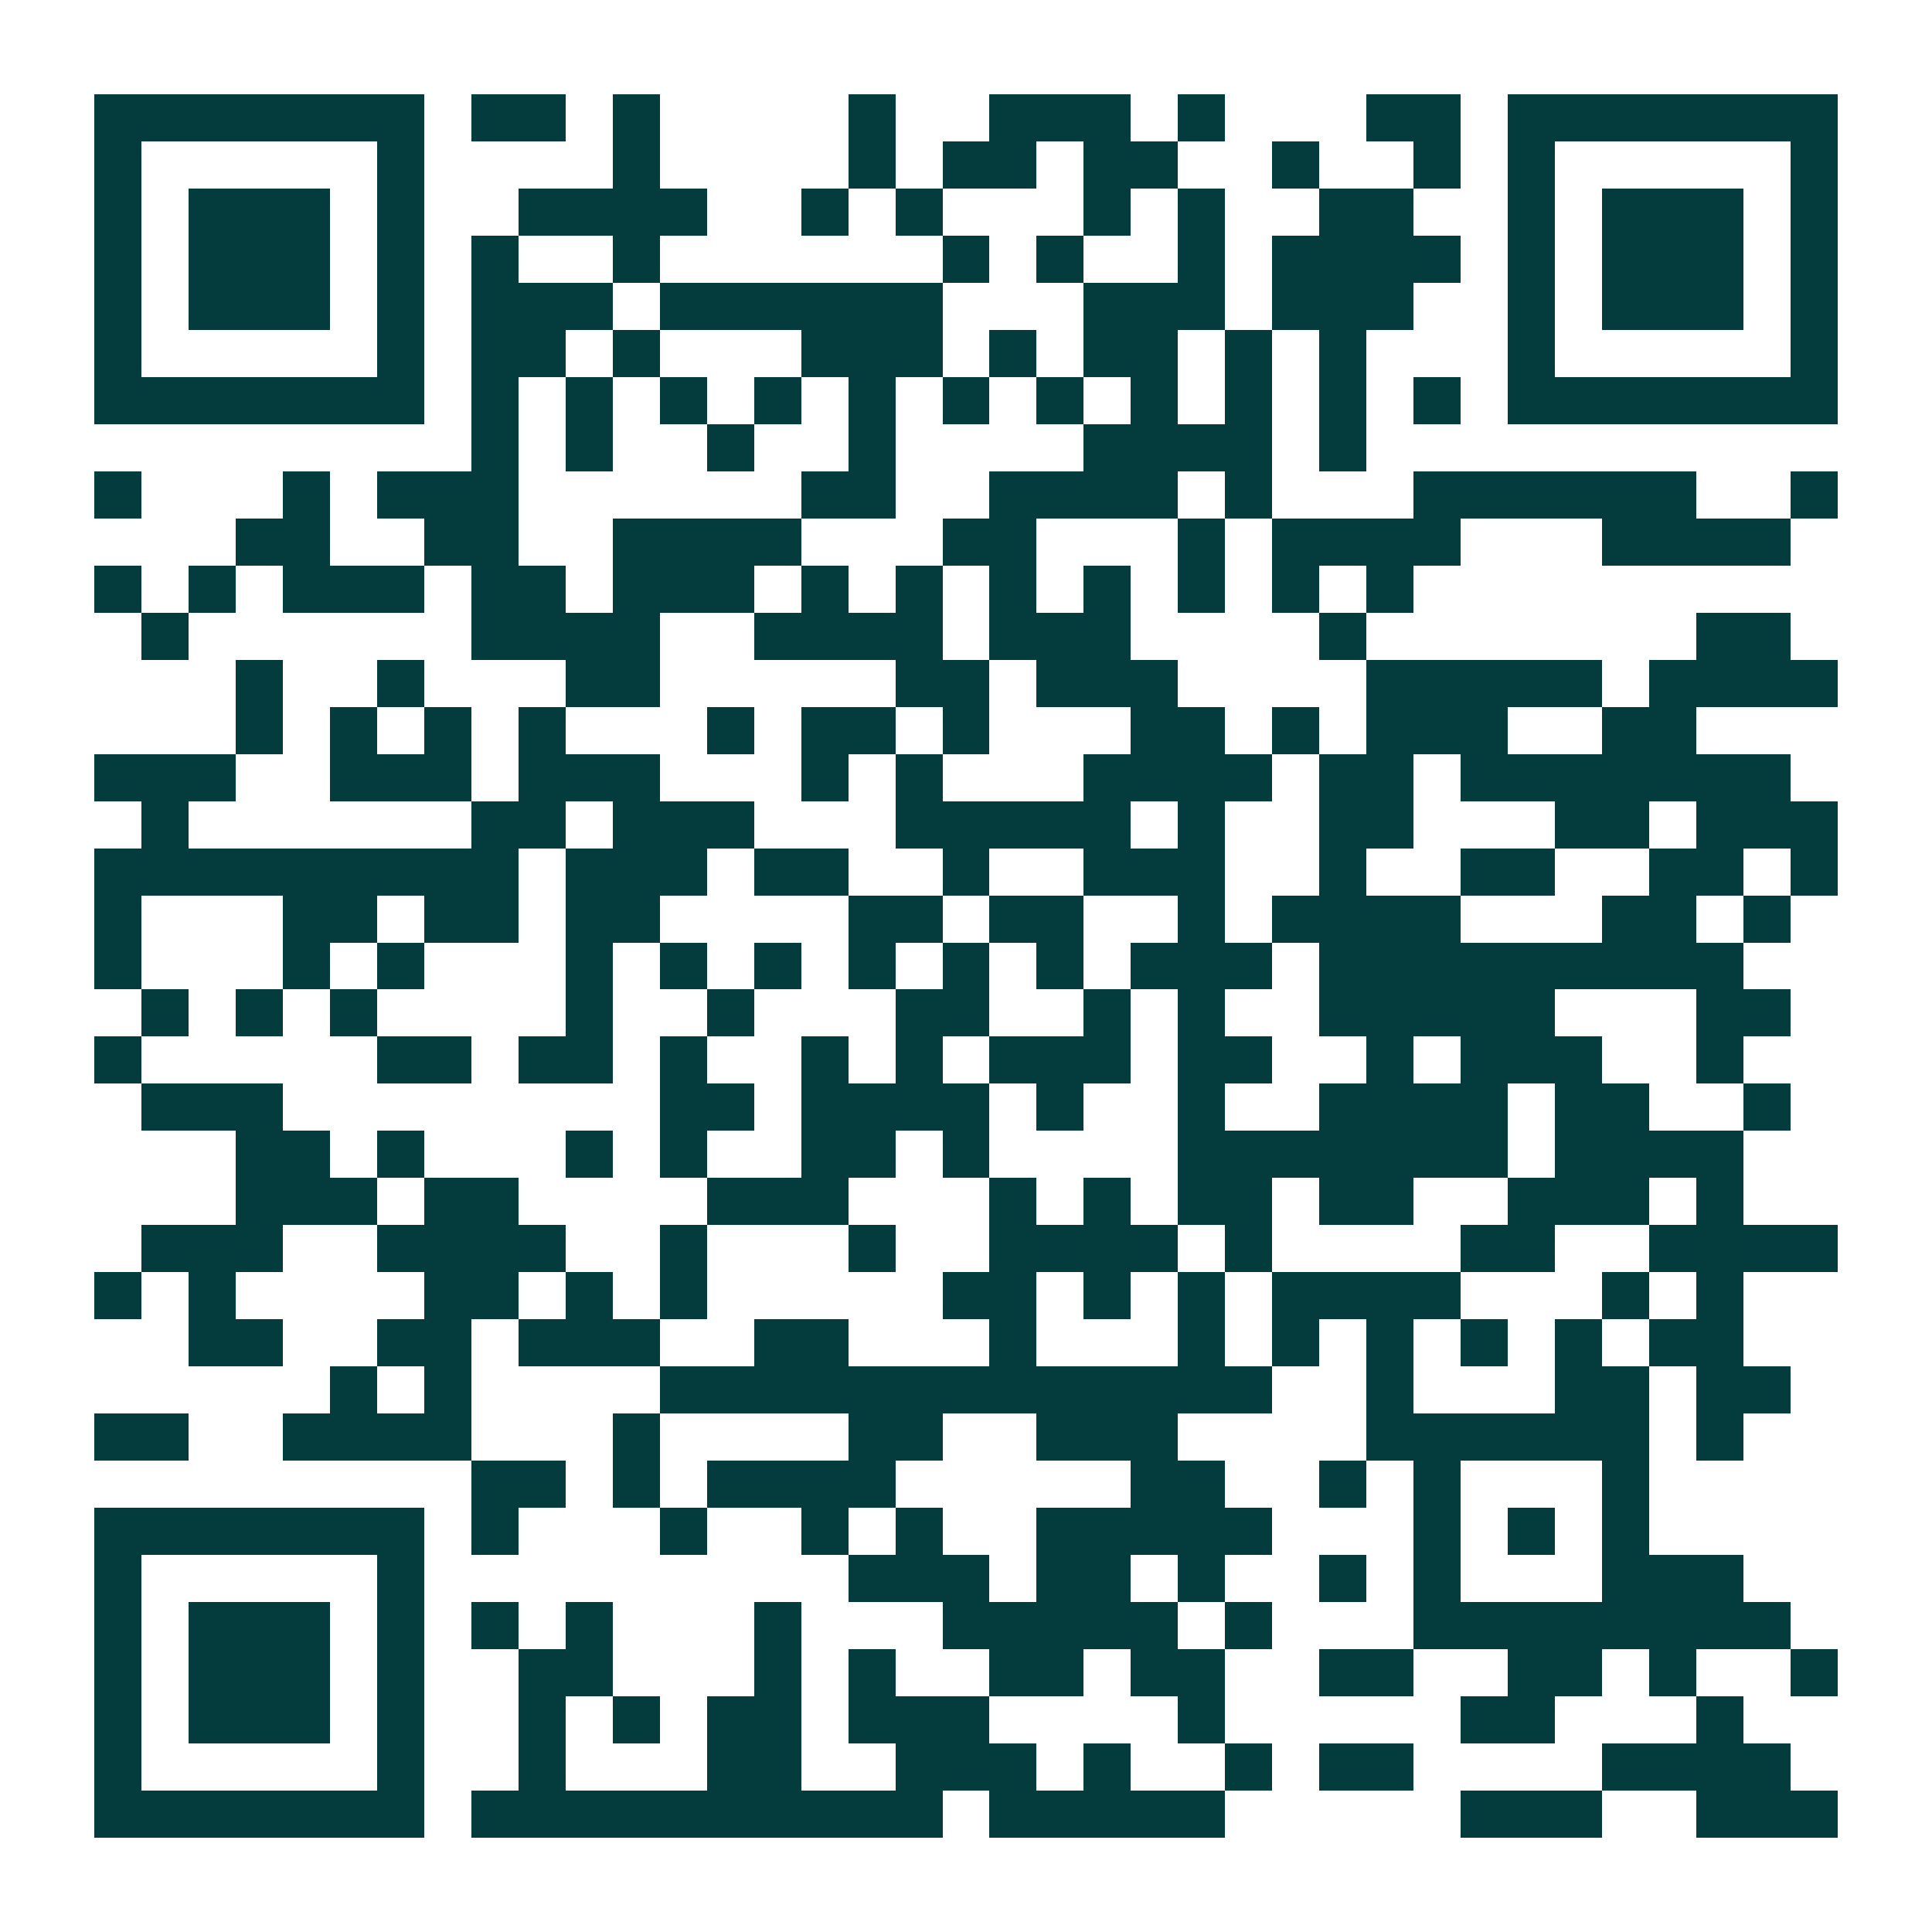
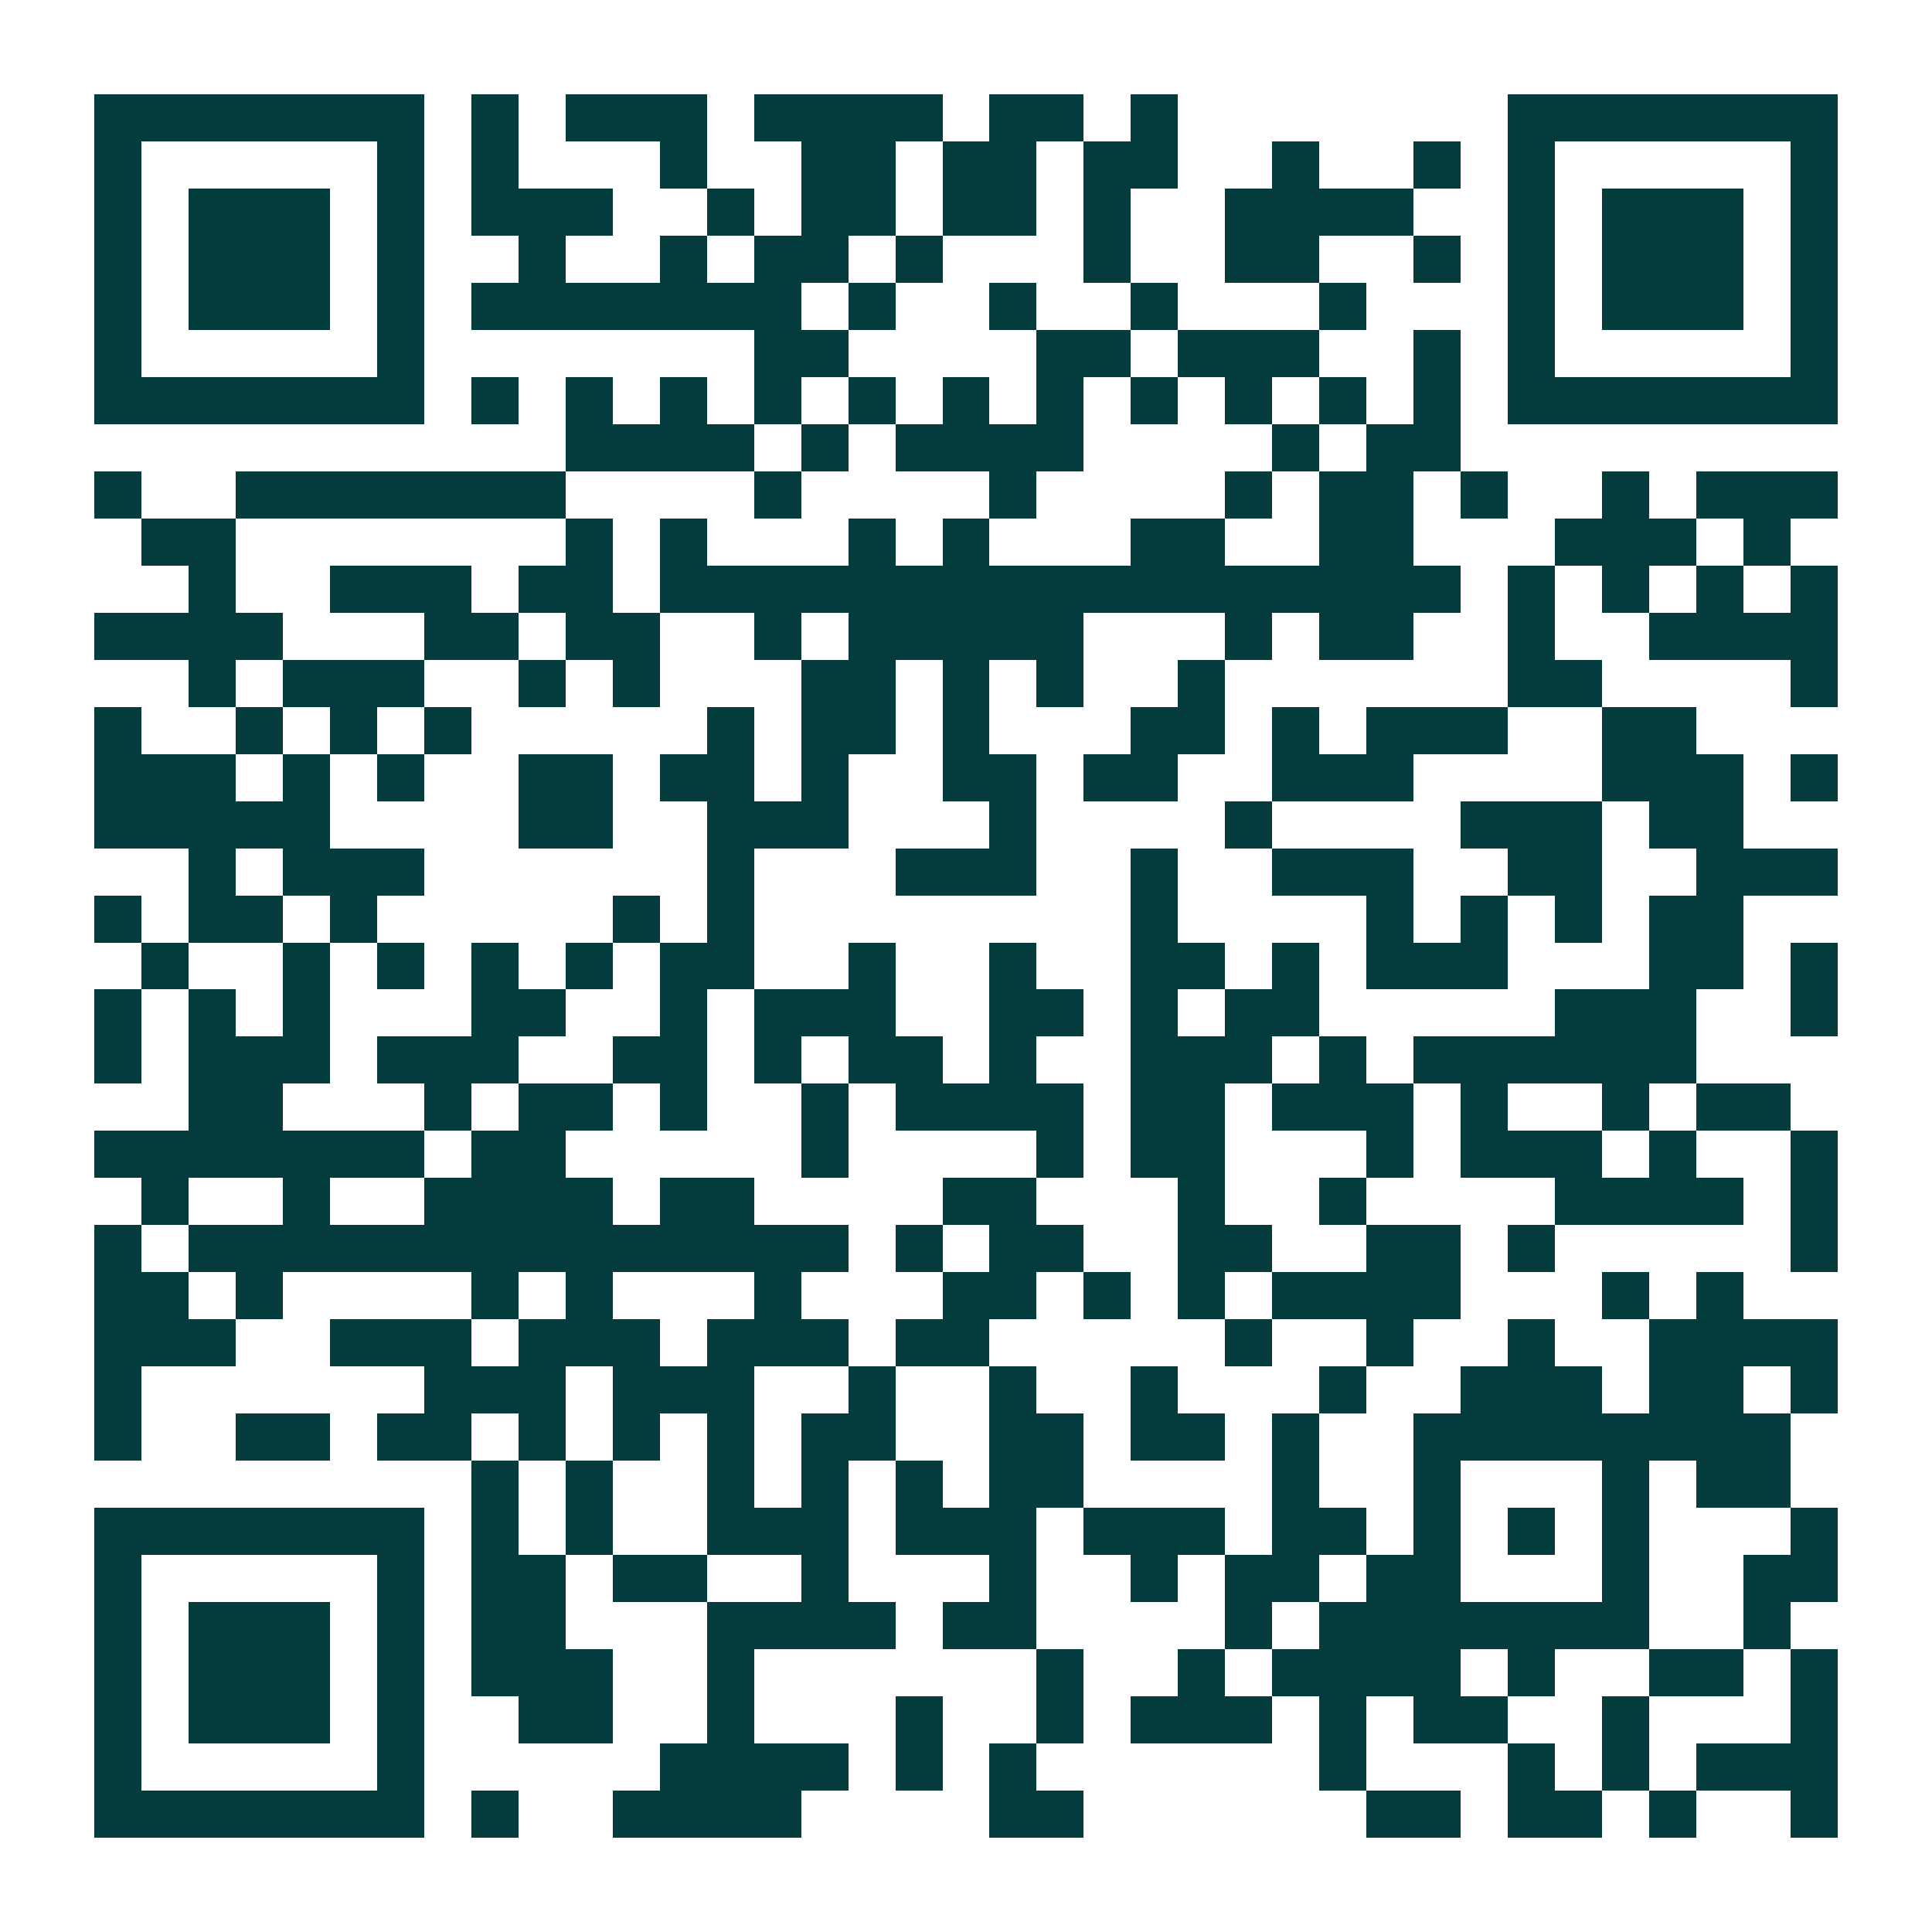
<svg xmlns="http://www.w3.org/2000/svg" viewBox="0 0 41 41" shape-rendering="crispEdges">
  <path fill="#FFFFFF" d="M0 0h41v41H0z" />
-   <path stroke="#043C3D" d="M2 2.5h7m1 0h2m1 0h1m4 0h1m2 0h3m1 0h1m3 0h2m1 0h7M2 3.5h1m5 0h1m4 0h1m4 0h1m1 0h2m1 0h2m2 0h1m2 0h1m1 0h1m5 0h1M2 4.5h1m1 0h3m1 0h1m2 0h4m2 0h1m1 0h1m3 0h1m1 0h1m2 0h2m2 0h1m1 0h3m1 0h1M2 5.5h1m1 0h3m1 0h1m1 0h1m2 0h1m6 0h1m1 0h1m2 0h1m1 0h4m1 0h1m1 0h3m1 0h1M2 6.5h1m1 0h3m1 0h1m1 0h3m1 0h6m3 0h3m1 0h3m2 0h1m1 0h3m1 0h1M2 7.5h1m5 0h1m1 0h2m1 0h1m3 0h3m1 0h1m1 0h2m1 0h1m1 0h1m3 0h1m5 0h1M2 8.5h7m1 0h1m1 0h1m1 0h1m1 0h1m1 0h1m1 0h1m1 0h1m1 0h1m1 0h1m1 0h1m1 0h1m1 0h7M10 9.5h1m1 0h1m2 0h1m2 0h1m4 0h4m1 0h1M2 10.5h1m3 0h1m1 0h3m6 0h2m2 0h4m1 0h1m3 0h6m2 0h1M5 11.5h2m2 0h2m2 0h4m3 0h2m3 0h1m1 0h4m3 0h4M2 12.5h1m1 0h1m1 0h3m1 0h2m1 0h3m1 0h1m1 0h1m1 0h1m1 0h1m1 0h1m1 0h1m1 0h1M3 13.5h1m6 0h4m2 0h4m1 0h3m4 0h1m7 0h2M5 14.5h1m2 0h1m3 0h2m5 0h2m1 0h3m4 0h5m1 0h4M5 15.5h1m1 0h1m1 0h1m1 0h1m3 0h1m1 0h2m1 0h1m3 0h2m1 0h1m1 0h3m2 0h2M2 16.5h3m2 0h3m1 0h3m3 0h1m1 0h1m3 0h4m1 0h2m1 0h7M3 17.5h1m6 0h2m1 0h3m3 0h5m1 0h1m2 0h2m3 0h2m1 0h3M2 18.5h9m1 0h3m1 0h2m2 0h1m2 0h3m2 0h1m2 0h2m2 0h2m1 0h1M2 19.5h1m3 0h2m1 0h2m1 0h2m4 0h2m1 0h2m2 0h1m1 0h4m3 0h2m1 0h1M2 20.5h1m3 0h1m1 0h1m3 0h1m1 0h1m1 0h1m1 0h1m1 0h1m1 0h1m1 0h3m1 0h9M3 21.5h1m1 0h1m1 0h1m4 0h1m2 0h1m3 0h2m2 0h1m1 0h1m2 0h5m3 0h2M2 22.5h1m5 0h2m1 0h2m1 0h1m2 0h1m1 0h1m1 0h3m1 0h2m2 0h1m1 0h3m2 0h1M3 23.5h3m8 0h2m1 0h4m1 0h1m2 0h1m2 0h4m1 0h2m2 0h1M5 24.5h2m1 0h1m3 0h1m1 0h1m2 0h2m1 0h1m4 0h7m1 0h4M5 25.5h3m1 0h2m4 0h3m3 0h1m1 0h1m1 0h2m1 0h2m2 0h3m1 0h1M3 26.5h3m2 0h4m2 0h1m3 0h1m2 0h4m1 0h1m4 0h2m2 0h4M2 27.5h1m1 0h1m4 0h2m1 0h1m1 0h1m5 0h2m1 0h1m1 0h1m1 0h4m3 0h1m1 0h1M4 28.5h2m2 0h2m1 0h3m2 0h2m3 0h1m3 0h1m1 0h1m1 0h1m1 0h1m1 0h1m1 0h2M7 29.5h1m1 0h1m4 0h13m2 0h1m3 0h2m1 0h2M2 30.5h2m2 0h4m3 0h1m4 0h2m2 0h3m4 0h6m1 0h1M10 31.5h2m1 0h1m1 0h4m5 0h2m2 0h1m1 0h1m3 0h1M2 32.5h7m1 0h1m3 0h1m2 0h1m1 0h1m2 0h5m3 0h1m1 0h1m1 0h1M2 33.5h1m5 0h1m9 0h3m1 0h2m1 0h1m2 0h1m1 0h1m3 0h3M2 34.5h1m1 0h3m1 0h1m1 0h1m1 0h1m3 0h1m3 0h5m1 0h1m3 0h8M2 35.5h1m1 0h3m1 0h1m2 0h2m3 0h1m1 0h1m2 0h2m1 0h2m2 0h2m2 0h2m1 0h1m2 0h1M2 36.5h1m1 0h3m1 0h1m2 0h1m1 0h1m1 0h2m1 0h3m4 0h1m5 0h2m3 0h1M2 37.5h1m5 0h1m2 0h1m3 0h2m2 0h3m1 0h1m2 0h1m1 0h2m4 0h4M2 38.5h7m1 0h10m1 0h5m5 0h3m2 0h3" />
+   <path stroke="#043C3D" d="M2 2.5h7m1 0h1m1 0h3m1 0h4m1 0h2m1 0h1m7 0h7M2 3.5h1m5 0h1m1 0h1m3 0h1m2 0h2m1 0h2m1 0h2m2 0h1m2 0h1m1 0h1m5 0h1M2 4.5h1m1 0h3m1 0h1m1 0h3m2 0h1m1 0h2m1 0h2m1 0h1m2 0h4m2 0h1m1 0h3m1 0h1M2 5.5h1m1 0h3m1 0h1m2 0h1m2 0h1m1 0h2m1 0h1m3 0h1m2 0h2m2 0h1m1 0h1m1 0h3m1 0h1M2 6.5h1m1 0h3m1 0h1m1 0h7m1 0h1m2 0h1m2 0h1m3 0h1m3 0h1m1 0h3m1 0h1M2 7.5h1m5 0h1m7 0h2m4 0h2m1 0h3m2 0h1m1 0h1m5 0h1M2 8.5h7m1 0h1m1 0h1m1 0h1m1 0h1m1 0h1m1 0h1m1 0h1m1 0h1m1 0h1m1 0h1m1 0h1m1 0h7M12 9.5h4m1 0h1m1 0h4m4 0h1m1 0h2M2 10.5h1m2 0h7m4 0h1m4 0h1m4 0h1m1 0h2m1 0h1m2 0h1m1 0h3M3 11.5h2m7 0h1m1 0h1m3 0h1m1 0h1m3 0h2m2 0h2m3 0h3m1 0h1M4 12.5h1m2 0h3m1 0h2m1 0h17m1 0h1m1 0h1m1 0h1m1 0h1M2 13.5h4m3 0h2m1 0h2m2 0h1m1 0h5m3 0h1m1 0h2m2 0h1m2 0h4M4 14.5h1m1 0h3m2 0h1m1 0h1m3 0h2m1 0h1m1 0h1m2 0h1m6 0h2m4 0h1M2 15.5h1m2 0h1m1 0h1m1 0h1m5 0h1m1 0h2m1 0h1m3 0h2m1 0h1m1 0h3m2 0h2M2 16.5h3m1 0h1m1 0h1m2 0h2m1 0h2m1 0h1m2 0h2m1 0h2m2 0h3m4 0h3m1 0h1M2 17.5h5m4 0h2m2 0h3m3 0h1m4 0h1m4 0h3m1 0h2M4 18.5h1m1 0h3m6 0h1m3 0h3m2 0h1m2 0h3m2 0h2m2 0h3M2 19.5h1m1 0h2m1 0h1m5 0h1m1 0h1m8 0h1m4 0h1m1 0h1m1 0h1m1 0h2M3 20.5h1m2 0h1m1 0h1m1 0h1m1 0h1m1 0h2m2 0h1m2 0h1m2 0h2m1 0h1m1 0h3m3 0h2m1 0h1M2 21.5h1m1 0h1m1 0h1m3 0h2m2 0h1m1 0h3m2 0h2m1 0h1m1 0h2m5 0h3m2 0h1M2 22.5h1m1 0h3m1 0h3m2 0h2m1 0h1m1 0h2m1 0h1m2 0h3m1 0h1m1 0h6M4 23.5h2m3 0h1m1 0h2m1 0h1m2 0h1m1 0h4m1 0h2m1 0h3m1 0h1m2 0h1m1 0h2M2 24.5h7m1 0h2m5 0h1m4 0h1m1 0h2m3 0h1m1 0h3m1 0h1m2 0h1M3 25.5h1m2 0h1m2 0h4m1 0h2m4 0h2m3 0h1m2 0h1m4 0h4m1 0h1M2 26.5h1m1 0h14m1 0h1m1 0h2m2 0h2m2 0h2m1 0h1m5 0h1M2 27.5h2m1 0h1m4 0h1m1 0h1m3 0h1m3 0h2m1 0h1m1 0h1m1 0h4m3 0h1m1 0h1M2 28.5h3m2 0h3m1 0h3m1 0h3m1 0h2m5 0h1m2 0h1m2 0h1m2 0h4M2 29.5h1m6 0h3m1 0h3m2 0h1m2 0h1m2 0h1m3 0h1m2 0h3m1 0h2m1 0h1M2 30.5h1m2 0h2m1 0h2m1 0h1m1 0h1m1 0h1m1 0h2m2 0h2m1 0h2m1 0h1m2 0h8M10 31.5h1m1 0h1m2 0h1m1 0h1m1 0h1m1 0h2m4 0h1m2 0h1m3 0h1m1 0h2M2 32.5h7m1 0h1m1 0h1m2 0h3m1 0h3m1 0h3m1 0h2m1 0h1m1 0h1m1 0h1m3 0h1M2 33.5h1m5 0h1m1 0h2m1 0h2m2 0h1m3 0h1m2 0h1m1 0h2m1 0h2m3 0h1m2 0h2M2 34.5h1m1 0h3m1 0h1m1 0h2m3 0h4m1 0h2m4 0h1m1 0h7m2 0h1M2 35.5h1m1 0h3m1 0h1m1 0h3m2 0h1m6 0h1m2 0h1m1 0h4m1 0h1m2 0h2m1 0h1M2 36.5h1m1 0h3m1 0h1m2 0h2m2 0h1m3 0h1m2 0h1m1 0h3m1 0h1m1 0h2m2 0h1m3 0h1M2 37.5h1m5 0h1m5 0h4m1 0h1m1 0h1m6 0h1m3 0h1m1 0h1m1 0h3M2 38.5h7m1 0h1m2 0h4m4 0h2m6 0h2m1 0h2m1 0h1m2 0h1" />
</svg>
